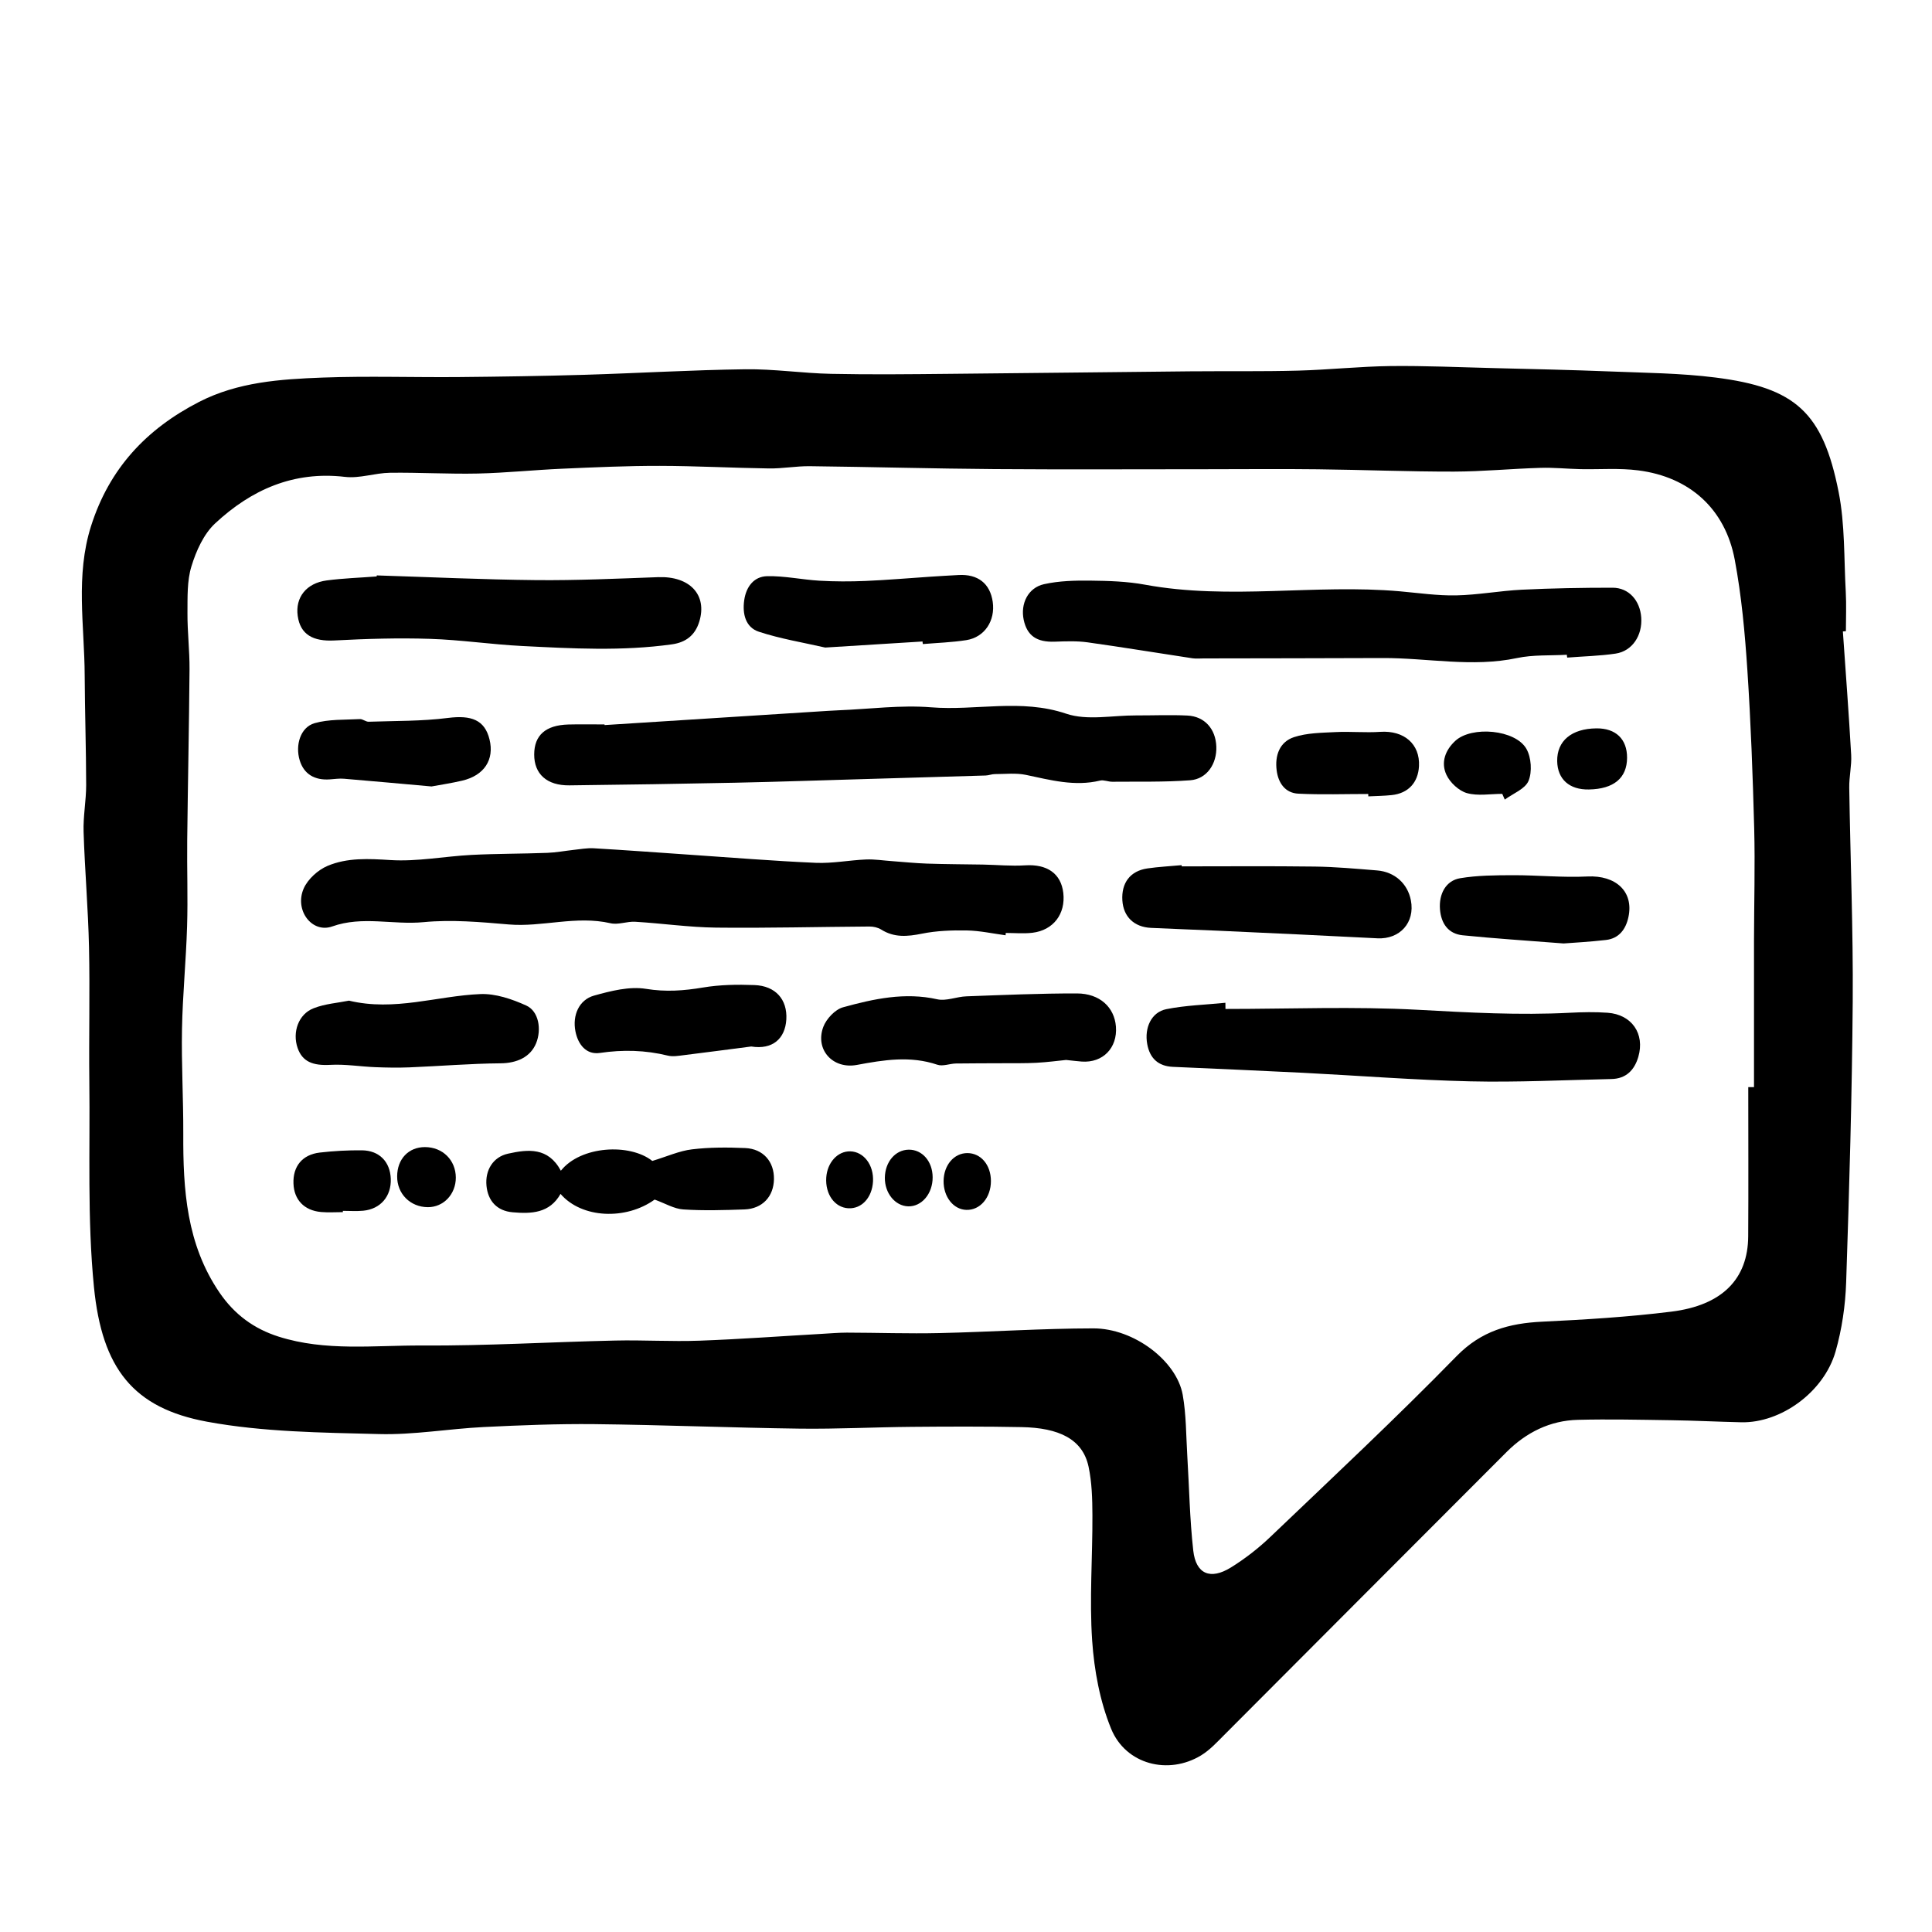
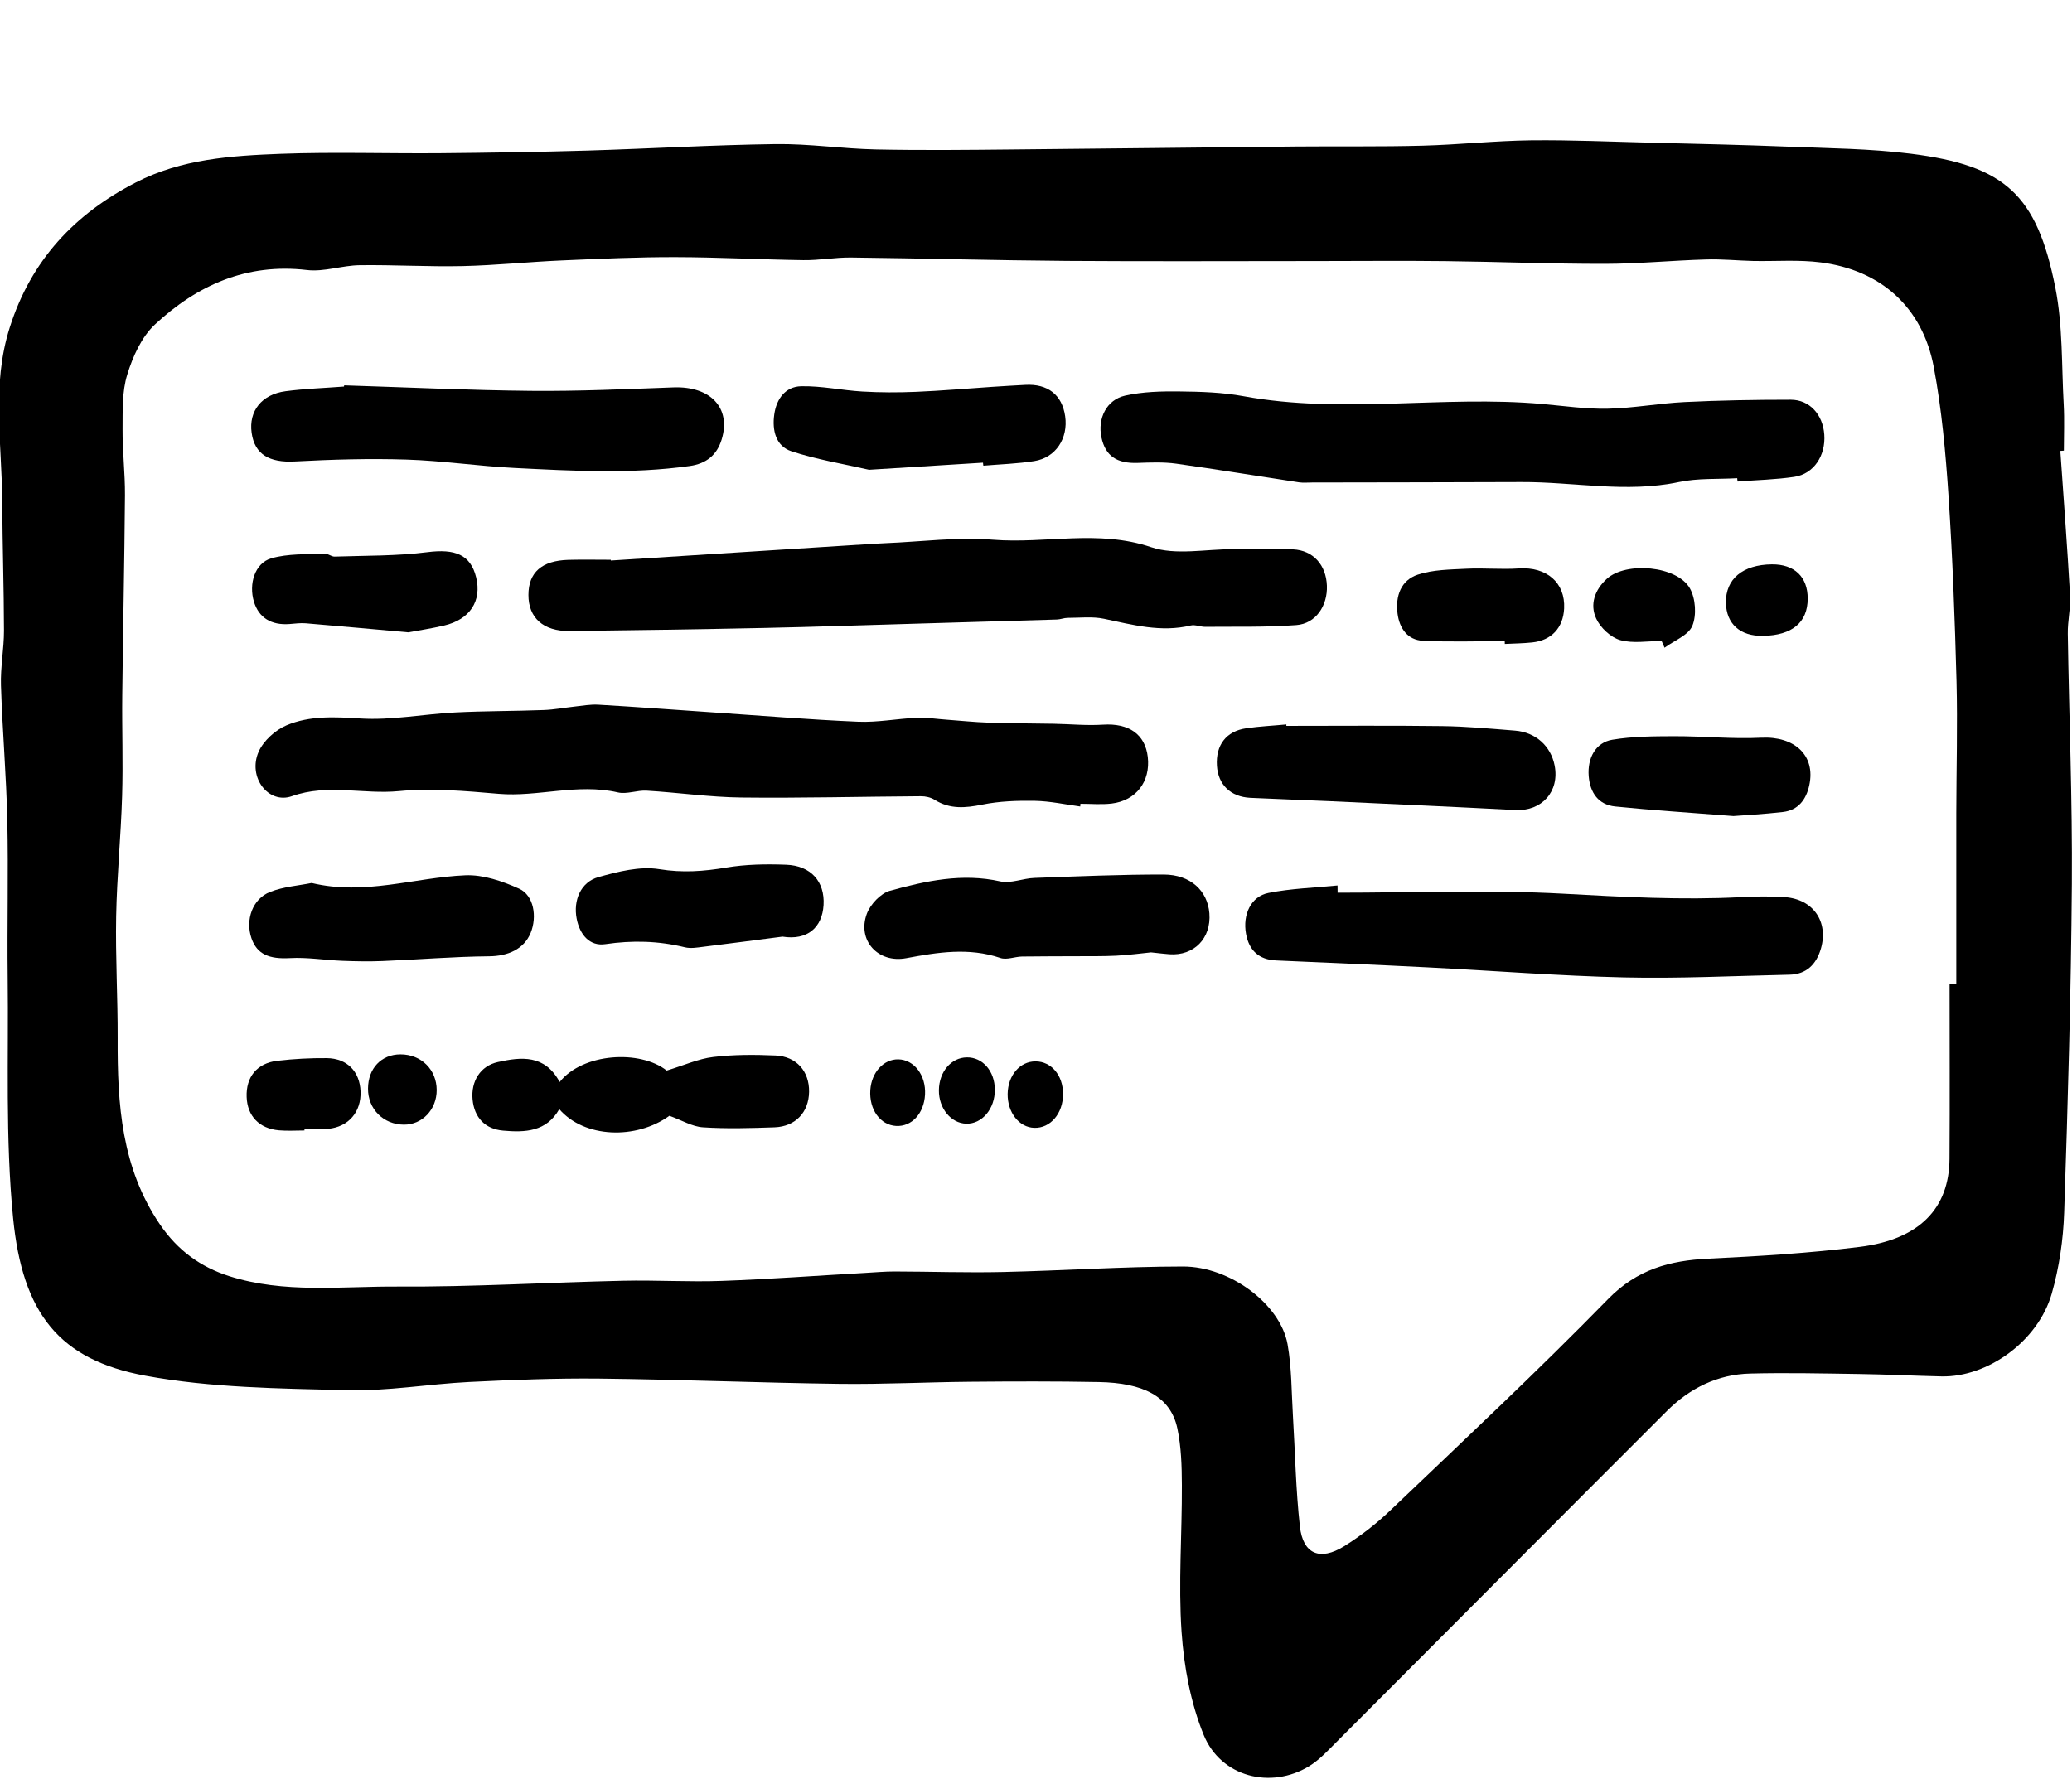
- <svg xmlns="http://www.w3.org/2000/svg" version="1.1" x="0px" y="0px" viewBox="0 0 300 300" style="enable-background:new 0 0 300 300;" xml:space="preserve" id="icon" fill="currentColor">
+ <svg xmlns="http://www.w3.org/2000/svg" version="1.1" x="0px" y="0px" viewBox="12.85 38.22 274.86 236.02" style="enable-background:new 0 0 300 300;" xml:space="preserve" id="icon" fill="currentColor">
  <g id="Layer_4">
    <path class="st3" d="M286.16,98.05c0.44,6.39,0.93,12.78,1.29,19.17c0.09,1.69-0.33,3.4-0.3,5.1c0.17,11.06,0.62,22.12,0.54,33.18   c-0.11,14.54-0.53,29.07-1.02,43.61c-0.12,3.61-0.66,7.3-1.65,10.77c-1.82,6.31-8.51,11.1-14.62,10.97   c-3.65-0.08-7.3-0.27-10.95-0.32c-4.8-0.07-9.61-0.18-14.41-0.06c-4.34,0.1-8.04,1.95-11.08,4.98   c-14.62,14.61-29.2,29.27-43.81,43.9c-1.15,1.15-2.28,2.39-3.64,3.22c-5.07,3.09-11.7,1.44-13.98-4.14   c-1.74-4.26-2.62-9.05-2.94-13.67c-0.44-6.47,0.07-13,0.04-19.5c-0.01-2.51-0.08-5.08-0.6-7.52c-0.92-4.31-4.64-6.03-10.39-6.14   c-5.69-0.11-11.37-0.09-17.06-0.04c-5.77,0.05-11.55,0.35-17.32,0.28c-10.64-0.14-21.28-0.58-31.93-0.7   c-5.74-0.06-11.49,0.17-17.23,0.45c-5.43,0.27-10.87,1.24-16.28,1.09c-8.92-0.23-17.96-0.31-26.68-1.92   c-11.45-2.11-16.3-8.27-17.55-20.9c-1.05-10.57-0.59-21.29-0.72-31.94c-0.08-6.95,0.1-13.91-0.05-20.85   c-0.13-5.96-0.65-11.92-0.84-17.89c-0.08-2.42,0.4-4.85,0.4-7.28c-0.01-5.67-0.2-11.34-0.23-17.01   c-0.03-7.74-1.46-15.49,0.99-23.21c2.84-8.94,8.59-15.06,16.75-19.26c6.05-3.11,12.63-3.54,19.19-3.79   c7.04-0.26,14.11-0.02,21.16-0.08c6.5-0.06,13-0.16,19.49-0.35c8.34-0.25,16.67-0.75,25-0.86c4.44-0.06,8.88,0.62,13.32,0.71   c6.13,0.13,12.26,0.06,18.39,0c12.45-0.11,24.89-0.27,37.34-0.39c5.6-0.05,11.2,0.04,16.79-0.11c4.79-0.13,9.58-0.65,14.37-0.71   c5.36-0.06,10.73,0.19,16.1,0.32c6.01,0.15,12.02,0.28,18.03,0.52c5.44,0.22,10.91,0.26,16.29,0.94   c12.45,1.57,16.69,5.41,19.14,17.77c1,5.05,0.82,10.34,1.11,15.52c0.11,2.03,0.02,4.07,0.02,6.1   C286.47,98.03,286.31,98.04,286.16,98.05z M271.47,168.81c0.3,0,0.59,0,0.89,0c0-7.56-0.01-15.11,0-22.67   c0.01-5.85,0.18-11.7,0.03-17.54c-0.22-8.19-0.52-16.39-1.06-24.56c-0.38-5.73-0.9-11.49-1.96-17.13   c-1.49-7.91-7.01-12.85-14.98-13.87c-2.95-0.38-5.98-0.13-8.97-0.19c-2.09-0.05-4.18-0.27-6.27-0.2   c-4.47,0.13-8.93,0.57-13.39,0.58c-7.05,0.01-14.1-0.28-21.14-0.36c-5.69-0.07-11.37-0.01-17.06-0.01   c-11.04,0-22.07,0.06-33.11-0.02c-9.57-0.07-19.14-0.34-28.72-0.45c-2.11-0.02-4.22,0.38-6.32,0.35   c-5.66-0.08-11.32-0.39-16.98-0.4c-5.03-0.01-10.07,0.22-15.1,0.44c-4.38,0.19-8.74,0.65-13.12,0.75   c-4.54,0.1-9.09-0.18-13.64-0.12c-2.34,0.03-4.72,0.91-7,0.64C45.57,73.11,39,76.06,33.4,81.28c-1.77,1.65-2.94,4.26-3.67,6.65   c-0.7,2.27-0.6,4.82-0.62,7.24c-0.02,2.92,0.34,5.83,0.32,8.75c-0.07,8.85-0.26,17.7-0.36,26.55c-0.05,4.46,0.12,8.92-0.02,13.38   c-0.16,5.32-0.69,10.63-0.79,15.95c-0.1,5.41,0.22,10.84,0.2,16.25c-0.04,8.67,0.49,17.14,5.63,24.67   c2.33,3.41,5.36,5.62,9.17,6.83c7.29,2.32,14.84,1.34,22.27,1.38c9.99,0.06,19.99-0.55,29.98-0.77c4.38-0.1,8.76,0.18,13.13,0.02   c6.33-0.23,12.65-0.7,18.98-1.06c1.29-0.07,2.58-0.19,3.88-0.19c4.8,0.01,9.59,0.18,14.39,0.07c7.96-0.18,15.92-0.72,23.88-0.73   c6.29-0.01,12.93,5.03,13.88,10.31c0.55,3.09,0.52,6.29,0.71,9.44c0.3,4.92,0.38,9.86,0.93,14.76c0.41,3.64,2.65,4.59,5.84,2.62   c2.19-1.36,4.28-2.98,6.14-4.76c9.71-9.27,19.52-18.45,28.9-28.05c3.85-3.94,8.17-5.11,13.29-5.36c6.7-0.32,13.42-0.73,20.08-1.56   c7.9-0.98,11.88-5.09,11.92-11.69C271.51,184.25,271.47,176.53,271.47,168.81z" />
    <path class="st3" d="M156.15,145.23c-2-0.27-4-0.71-6.01-0.75c-2.33-0.04-4.71,0.04-6.98,0.5c-2.25,0.45-4.3,0.64-6.33-0.64   c-0.51-0.32-1.22-0.48-1.84-0.47c-7.94,0.05-15.88,0.26-23.81,0.17c-4.18-0.05-8.36-0.66-12.54-0.91   c-1.27-0.08-2.64,0.51-3.84,0.23c-5.33-1.23-10.63,0.63-15.78,0.19c-4.44-0.38-8.89-0.78-13.24-0.36   c-4.73,0.46-9.48-1.01-14.2,0.67c-3.14,1.11-5.9-2.53-4.42-5.9c0.64-1.45,2.21-2.87,3.69-3.5c3.09-1.31,6.4-1.12,9.79-0.91   c4.16,0.26,8.38-0.58,12.58-0.8c3.92-0.2,7.84-0.17,11.77-0.32c1.36-0.05,2.72-0.31,4.08-0.46c1.04-0.11,2.1-0.31,3.14-0.25   c4.97,0.29,9.94,0.66,14.9,1c6.53,0.44,13.05,0.98,19.58,1.26c2.58,0.11,5.17-0.41,7.77-0.52c1.36-0.06,2.73,0.17,4.1,0.26   c1.79,0.13,3.59,0.32,5.38,0.38c2.89,0.1,5.79,0.1,8.69,0.15c2.18,0.04,4.37,0.26,6.54,0.12c3.41-0.22,5.59,1.26,5.94,4.29   c0.37,3.25-1.54,5.79-4.8,6.18c-1.36,0.16-2.76,0.03-4.14,0.03C156.17,145,156.16,145.11,156.15,145.23z" />
    <path class="st3" d="M93.88,112.59c11.57-0.74,23.15-1.48,34.72-2.21c0.57-0.04,1.14-0.06,1.7-0.09c4.76-0.19,9.56-0.84,14.27-0.46   c6.97,0.56,13.96-1.38,20.98,0.99c3.28,1.11,7.22,0.25,10.87,0.27c2.65,0.01,5.31-0.11,7.96,0.02c2.68,0.13,4.39,2.08,4.49,4.82   c0.1,2.68-1.48,5.04-4.06,5.23c-4.01,0.3-8.05,0.19-12.08,0.23c-0.64,0.01-1.33-0.32-1.92-0.18c-3.95,0.95-7.71-0.09-11.52-0.89   c-1.54-0.32-3.2-0.12-4.81-0.12c-0.48,0-0.96,0.21-1.44,0.22c-6.22,0.19-12.44,0.37-18.66,0.55c-6.73,0.19-13.47,0.43-20.2,0.57   c-8.59,0.18-17.18,0.31-25.77,0.41c-3.5,0.04-5.47-1.77-5.46-4.8c0.01-2.99,1.77-4.55,5.31-4.65c1.87-0.05,3.74-0.01,5.61-0.01   C93.87,112.53,93.87,112.56,93.88,112.59z" />
    <path class="st3" d="M243.3,101.67c-2.58,0.15-5.23-0.02-7.73,0.51c-6.99,1.48-13.94-0.03-20.9,0c-9.26,0.04-18.53,0.04-27.79,0.06   c-0.57,0-1.15,0.06-1.7-0.02c-5.44-0.82-10.87-1.72-16.31-2.48c-1.67-0.23-3.4-0.16-5.09-0.1c-2.78,0.1-4.29-0.91-4.82-3.39   c-0.53-2.5,0.67-4.99,3.16-5.54c2.34-0.52,4.81-0.58,7.22-0.55c2.83,0.03,5.69,0.12,8.46,0.63c13.15,2.42,26.41-0.13,39.59,1.03   c2.91,0.26,5.83,0.69,8.73,0.63c3.39-0.07,6.77-0.71,10.17-0.88c4.7-0.23,9.4-0.31,14.11-0.31c2.51,0,4.26,1.97,4.45,4.62   c0.2,2.79-1.39,5.22-3.97,5.61c-2.48,0.37-5.01,0.42-7.52,0.62C243.32,101.97,243.31,101.82,243.3,101.67z" />
    <path class="st3" d="M190.29,156.67c9.97,0,19.96-0.41,29.9,0.13c7.87,0.43,15.71,0.87,23.59,0.46c1.95-0.1,3.91-0.14,5.85,0   c3.75,0.27,5.81,3.26,4.77,6.84c-0.6,2.06-1.91,3.41-4.18,3.45c-7.31,0.16-14.62,0.53-21.93,0.36c-8.68-0.2-17.34-0.89-26.01-1.33   c-6.72-0.34-13.44-0.62-20.15-0.92c-2.28-0.1-3.59-1.33-3.99-3.54c-0.46-2.54,0.65-4.96,2.98-5.42c3-0.6,6.1-0.68,9.16-0.99   C190.28,156.03,190.28,156.35,190.29,156.67z" />
    <path class="st3" d="M58.51,89.35c8.25,0.26,16.5,0.65,24.75,0.73c6.31,0.06,12.63-0.23,18.94-0.46c4.9-0.18,7.67,2.74,6.38,6.92   c-0.64,2.08-2.05,3.2-4.22,3.51c-7.76,1.09-15.53,0.65-23.29,0.26c-4.77-0.24-9.53-0.96-14.3-1.11c-4.93-0.16-9.88-0.01-14.82,0.25   c-3.36,0.18-5.32-0.93-5.72-3.81c-0.4-2.86,1.32-5.09,4.5-5.51c2.57-0.34,5.17-0.42,7.75-0.62C58.49,89.45,58.5,89.4,58.51,89.35z" />
    <path class="st3" d="M165.54,164.59c-1.22,0.12-2.91,0.35-4.6,0.44c-1.77,0.09-3.55,0.06-5.32,0.07c-2.4,0.02-4.79,0-7.19,0.04   c-0.97,0.02-2.04,0.48-2.88,0.19c-4.2-1.42-8.31-0.75-12.49,0.03c-3.75,0.7-6.53-2.38-5.22-5.9c0.47-1.25,1.83-2.71,3.07-3.05   c4.76-1.31,9.59-2.37,14.63-1.24c1.4,0.31,3.01-0.41,4.53-0.46c5.72-0.21,11.44-0.46,17.16-0.45c3.55,0.01,5.81,2.15,6.05,5.14   c0.26,3.32-2.03,5.67-5.3,5.44C167.32,164.79,166.67,164.71,165.54,164.59z" />
    <path class="st3" d="M183.49,134.53c6.88,0,13.77-0.06,20.65,0.03c3.23,0.04,6.46,0.34,9.69,0.6c2.74,0.22,4.75,2.05,5.25,4.64   c0.67,3.45-1.71,6.08-5.2,5.9c-8.25-0.43-16.49-0.8-24.74-1.18c-3.47-0.16-6.95-0.27-10.43-0.44c-2.62-0.13-4.27-1.74-4.43-4.26   c-0.17-2.73,1.22-4.58,3.88-4.97c1.76-0.26,3.55-0.34,5.33-0.51C183.49,134.41,183.49,134.47,183.49,134.53z" />
    <path class="st3" d="M87.09,181.79c3.07-3.87,10.69-4.3,14.2-1.52c2.31-0.7,4.21-1.57,6.17-1.8c2.73-0.33,5.52-0.32,8.27-0.2   c2.8,0.13,4.49,2.12,4.45,4.82c-0.04,2.71-1.8,4.61-4.58,4.71c-3.17,0.11-6.35,0.21-9.5,0c-1.43-0.09-2.81-0.94-4.45-1.53   c-4.43,3.2-11.3,2.96-14.61-0.88c-1.7,3.01-4.54,3.11-7.45,2.85c-2.4-0.21-3.82-1.74-4.05-4.12c-0.23-2.42,1.03-4.47,3.35-4.98   C82,178.45,85.12,178.12,87.09,181.79z" />
    <path class="st3" d="M143.25,99.61c-4.98,0.31-9.95,0.62-14.93,0.93c-0.08,0.01-0.17,0.02-0.24,0c-3.42-0.78-6.91-1.35-10.23-2.44   c-2.09-0.68-2.59-2.79-2.29-4.89c0.29-2.07,1.48-3.69,3.56-3.74c2.7-0.06,5.4,0.54,8.11,0.7c2.38,0.14,4.78,0.14,7.16,0.04   c3.37-0.14,6.73-0.44,10.09-0.66c1.45-0.1,2.91-0.18,4.37-0.26c3-0.17,4.89,1.32,5.3,4.16c0.42,2.93-1.25,5.5-4.1,5.95   c-2.23,0.35-4.5,0.42-6.75,0.61C143.27,99.88,143.26,99.74,143.25,99.61z" />
    <path class="st3" d="M54.19,155.38c7.08,1.7,13.67-0.74,20.39-1.02c2.37-0.1,4.93,0.78,7.14,1.78c1.94,0.88,2.4,3.7,1.53,5.85   c-0.89,2.17-3.01,3.1-5.52,3.12c-4.72,0.04-9.44,0.44-14.16,0.63c-1.76,0.07-3.53,0.04-5.29-0.03c-2.33-0.09-4.67-0.49-6.98-0.36   c-2.72,0.15-4.35-0.49-5.09-2.63c-0.84-2.44,0.13-5.25,2.49-6.16C50.49,155.86,52.47,155.73,54.19,155.38z" />
    <path class="st3" d="M116.65,162.5c-3.5,0.45-7,0.92-10.51,1.35c-0.8,0.1-1.66,0.25-2.42,0.07c-3.51-0.86-6.98-0.95-10.57-0.42   c-2.09,0.31-3.39-1.27-3.8-3.37c-0.48-2.45,0.54-4.87,2.88-5.53c2.62-0.73,5.51-1.47,8.09-1.05c3.07,0.5,5.87,0.29,8.85-0.21   c2.61-0.44,5.32-0.48,7.97-0.38c3.3,0.12,5.14,2.25,4.96,5.34C121.92,161.29,119.96,163.03,116.65,162.5z" />
    <path class="st3" d="M67.01,122.12c-4.73-0.42-9.17-0.83-13.61-1.2c-0.71-0.06-1.44,0.05-2.16,0.1c-2.42,0.18-4.06-0.85-4.7-2.95   c-0.72-2.36,0.11-5.13,2.29-5.77c2.22-0.64,4.68-0.51,7.04-0.64c0.45-0.03,0.93,0.43,1.38,0.41c4.11-0.14,8.25-0.07,12.32-0.59   c3.62-0.46,5.7,0.31,6.44,3.33c0.78,3.15-0.82,5.61-4.25,6.41C70.1,121.61,68.42,121.86,67.01,122.12z" />
    <path class="st3" d="M242.8,146.5c-5.86-0.46-10.78-0.77-15.68-1.27c-2.24-0.23-3.34-1.83-3.52-4.02c-0.19-2.4,0.91-4.47,3.13-4.84   c2.68-0.45,5.46-0.46,8.2-0.47c3.86-0.01,7.72,0.39,11.56,0.2c4.4-0.22,7.23,2.33,6.37,6.31c-0.4,1.87-1.45,3.32-3.5,3.55   C246.86,146.25,244.35,146.38,242.8,146.5z" />
    <path class="st3" d="M212.46,123.29c-3.62,0-7.25,0.13-10.86-0.05c-2.03-0.1-3.11-1.65-3.36-3.61c-0.3-2.32,0.45-4.43,2.7-5.17   c2.01-0.66,4.26-0.67,6.42-0.78c2.32-0.12,4.66,0.12,6.98-0.04c3.67-0.24,6.17,1.88,6,5.32c-0.13,2.56-1.67,4.23-4.23,4.5   c-1.21,0.13-2.43,0.14-3.64,0.2C212.46,123.53,212.46,123.41,212.46,123.29z" />
    <path class="st3" d="M53.24,188.22c-1.13,0-2.27,0.08-3.4-0.02c-2.61-0.24-4.18-1.9-4.27-4.42c-0.1-2.66,1.36-4.49,4.08-4.81   c2.17-0.25,4.37-0.37,6.55-0.35c2.7,0.03,4.38,1.78,4.48,4.42c0.1,2.71-1.58,4.7-4.28,4.96c-1.04,0.1-2.11,0.02-3.16,0.02   C53.24,188.1,53.24,188.16,53.24,188.22z" />
    <path class="st3" d="M233.27,123.27c-1.84,0-3.79,0.36-5.5-0.12c-1.25-0.36-2.61-1.63-3.17-2.84c-0.89-1.9-0.19-3.84,1.4-5.29   c2.55-2.32,9.31-1.74,11.02,1.26c0.76,1.34,0.91,3.56,0.33,4.97c-0.52,1.26-2.4,1.96-3.69,2.91   C233.54,123.86,233.41,123.56,233.27,123.27z" />
    <path class="st3" d="M246.73,122.59c-3.04,0.06-4.88-1.59-4.93-4.4c-0.05-3.15,2.23-5.05,6.09-5.09c3-0.03,4.77,1.66,4.76,4.56   C252.64,120.81,250.59,122.52,246.73,122.59z" />
    <path class="st3" d="M61.67,182.66c0.01-2.69,1.77-4.54,4.31-4.54c2.75,0,4.79,2.02,4.8,4.74c0,2.58-1.91,4.6-4.35,4.59   C63.7,187.43,61.65,185.37,61.67,182.66z" />
    <path class="st3" d="M153.87,183.39c0,2.58-1.68,4.55-3.82,4.48c-2.01-0.06-3.56-2.03-3.53-4.5c0.04-2.47,1.62-4.32,3.7-4.32   C152.32,179.06,153.87,180.9,153.87,183.39z" />
    <path class="st3" d="M144.82,182.8c0.02,2.55-1.7,4.58-3.8,4.52c-2.03-0.06-3.65-2.05-3.62-4.45c0.03-2.44,1.62-4.32,3.7-4.35   C143.2,178.49,144.81,180.34,144.82,182.8z" />
    <path class="st3" d="M135.56,183.46c-0.14,2.51-1.76,4.27-3.83,4.16c-2.12-0.12-3.6-2.18-3.43-4.77c0.16-2.34,1.76-4.1,3.71-4.07   C134.12,178.82,135.7,180.9,135.56,183.46z" />
  </g>
</svg>
